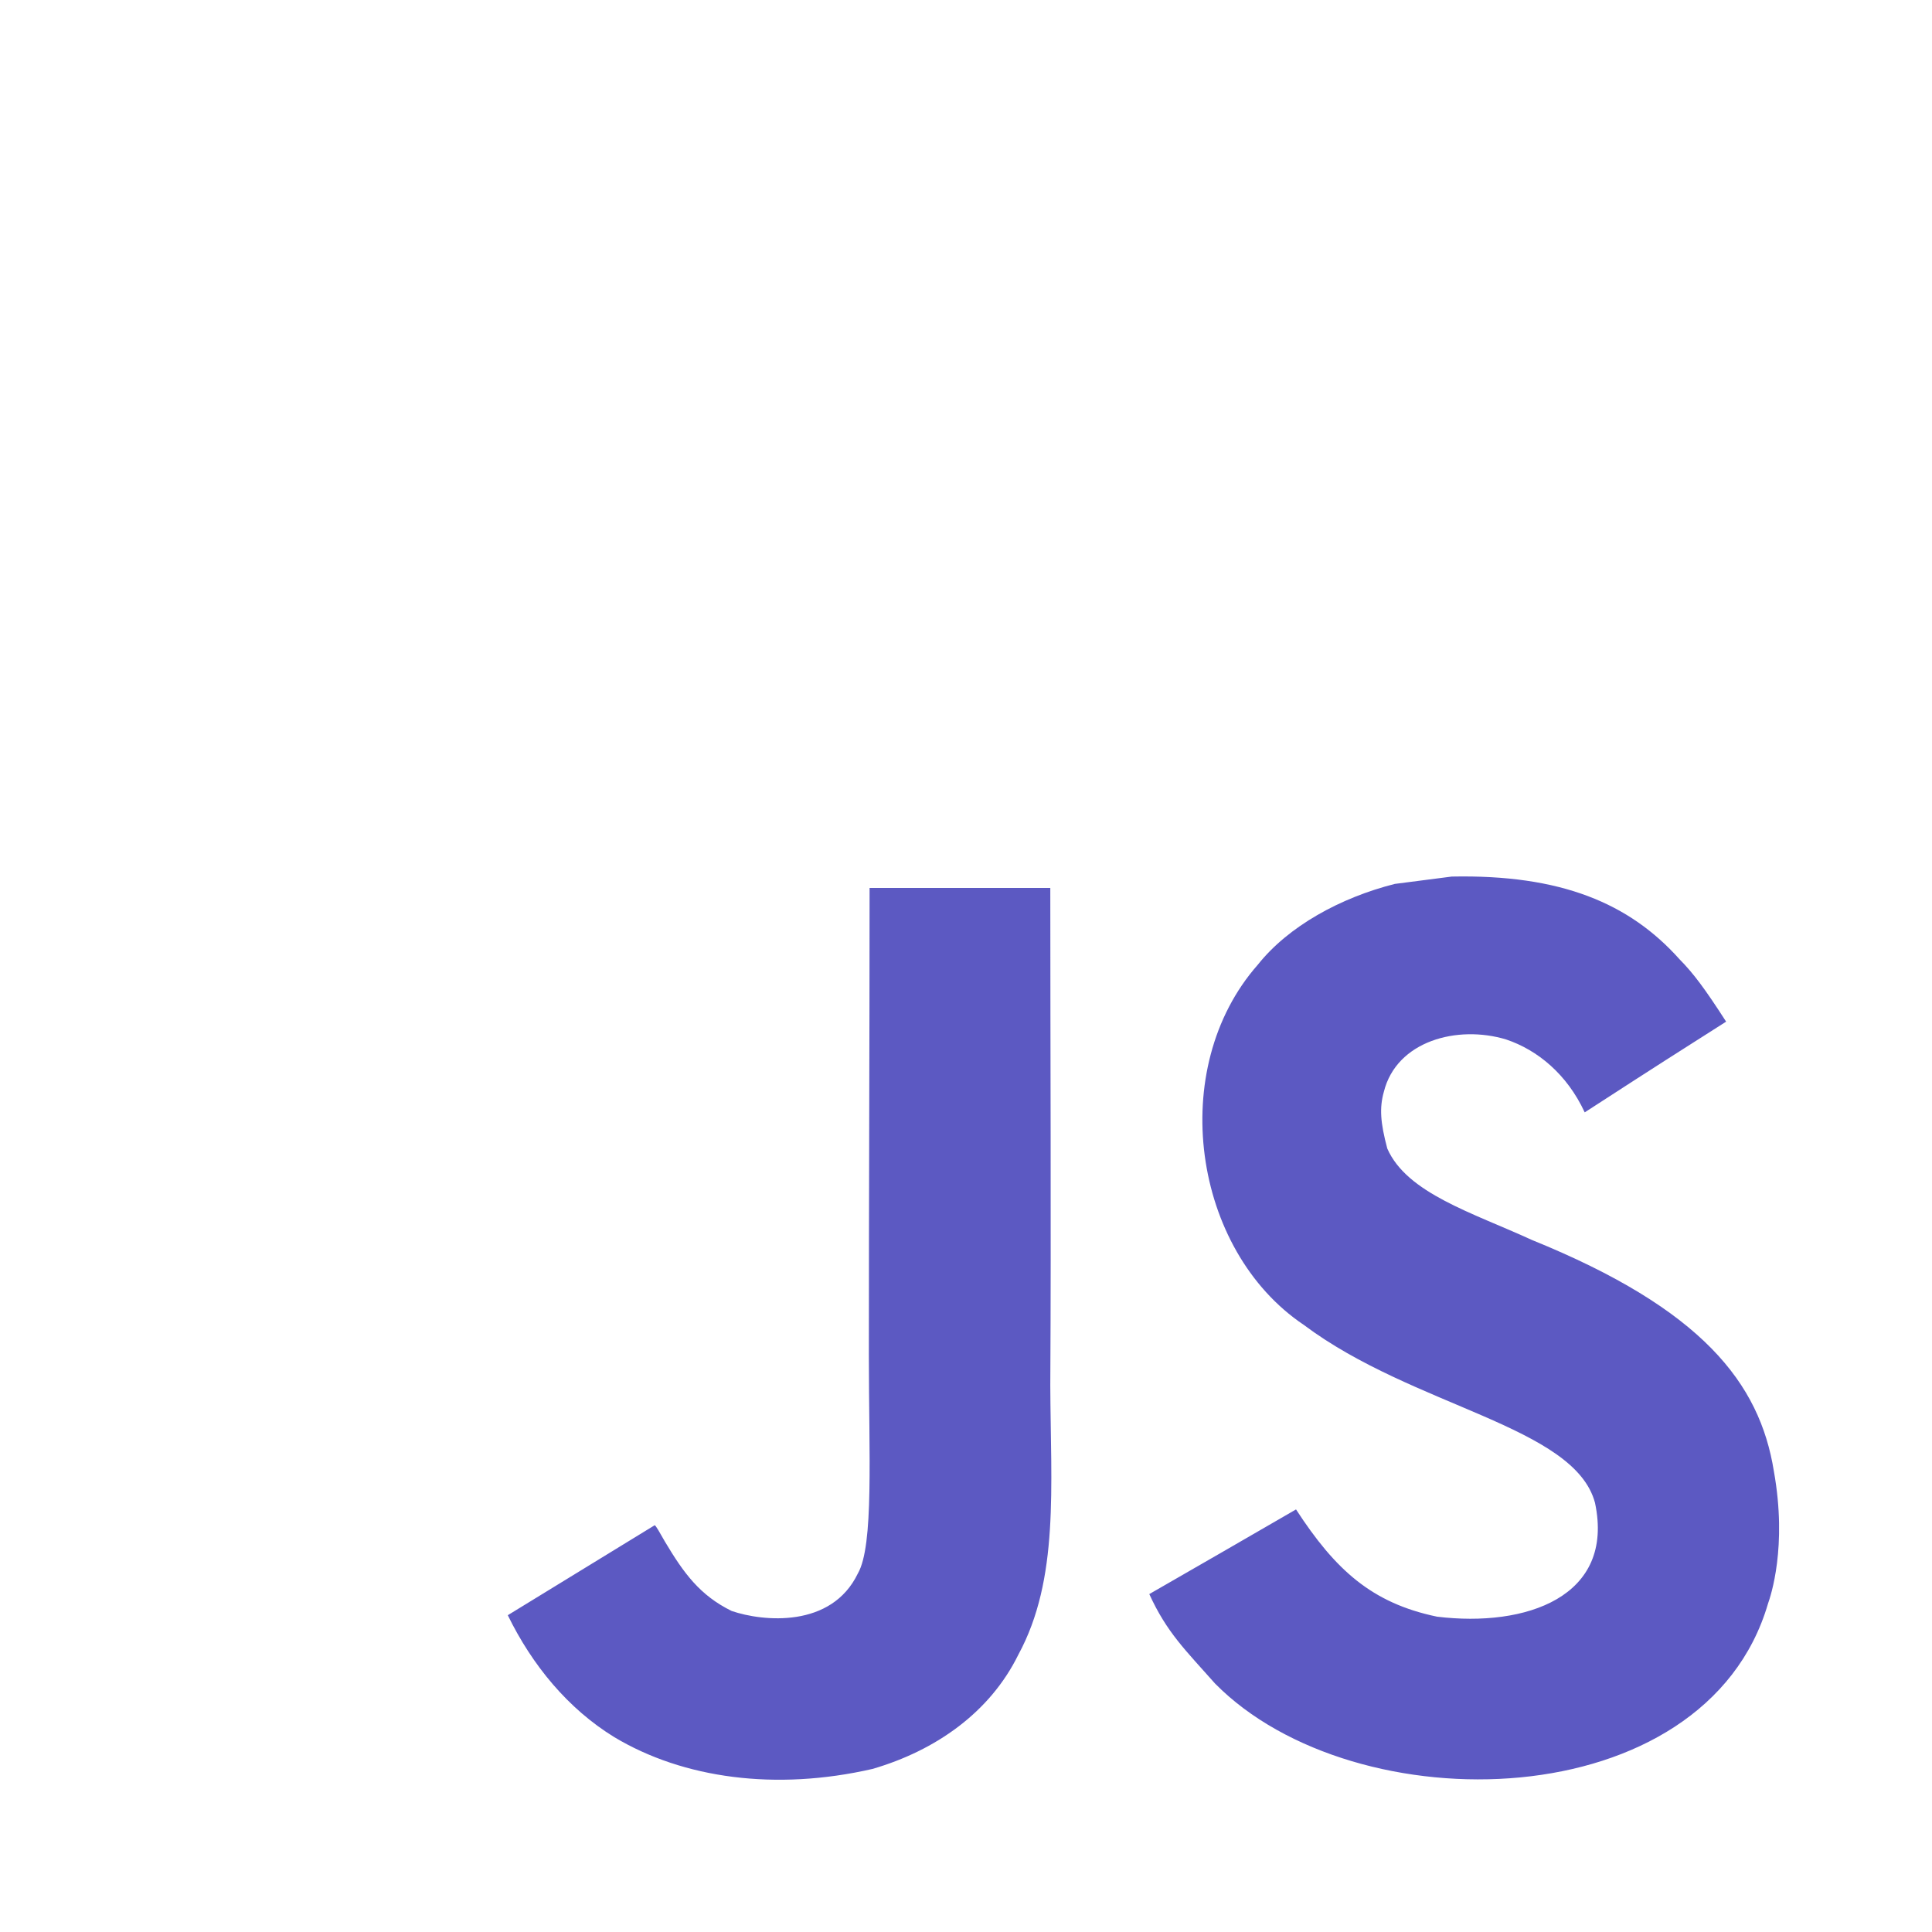
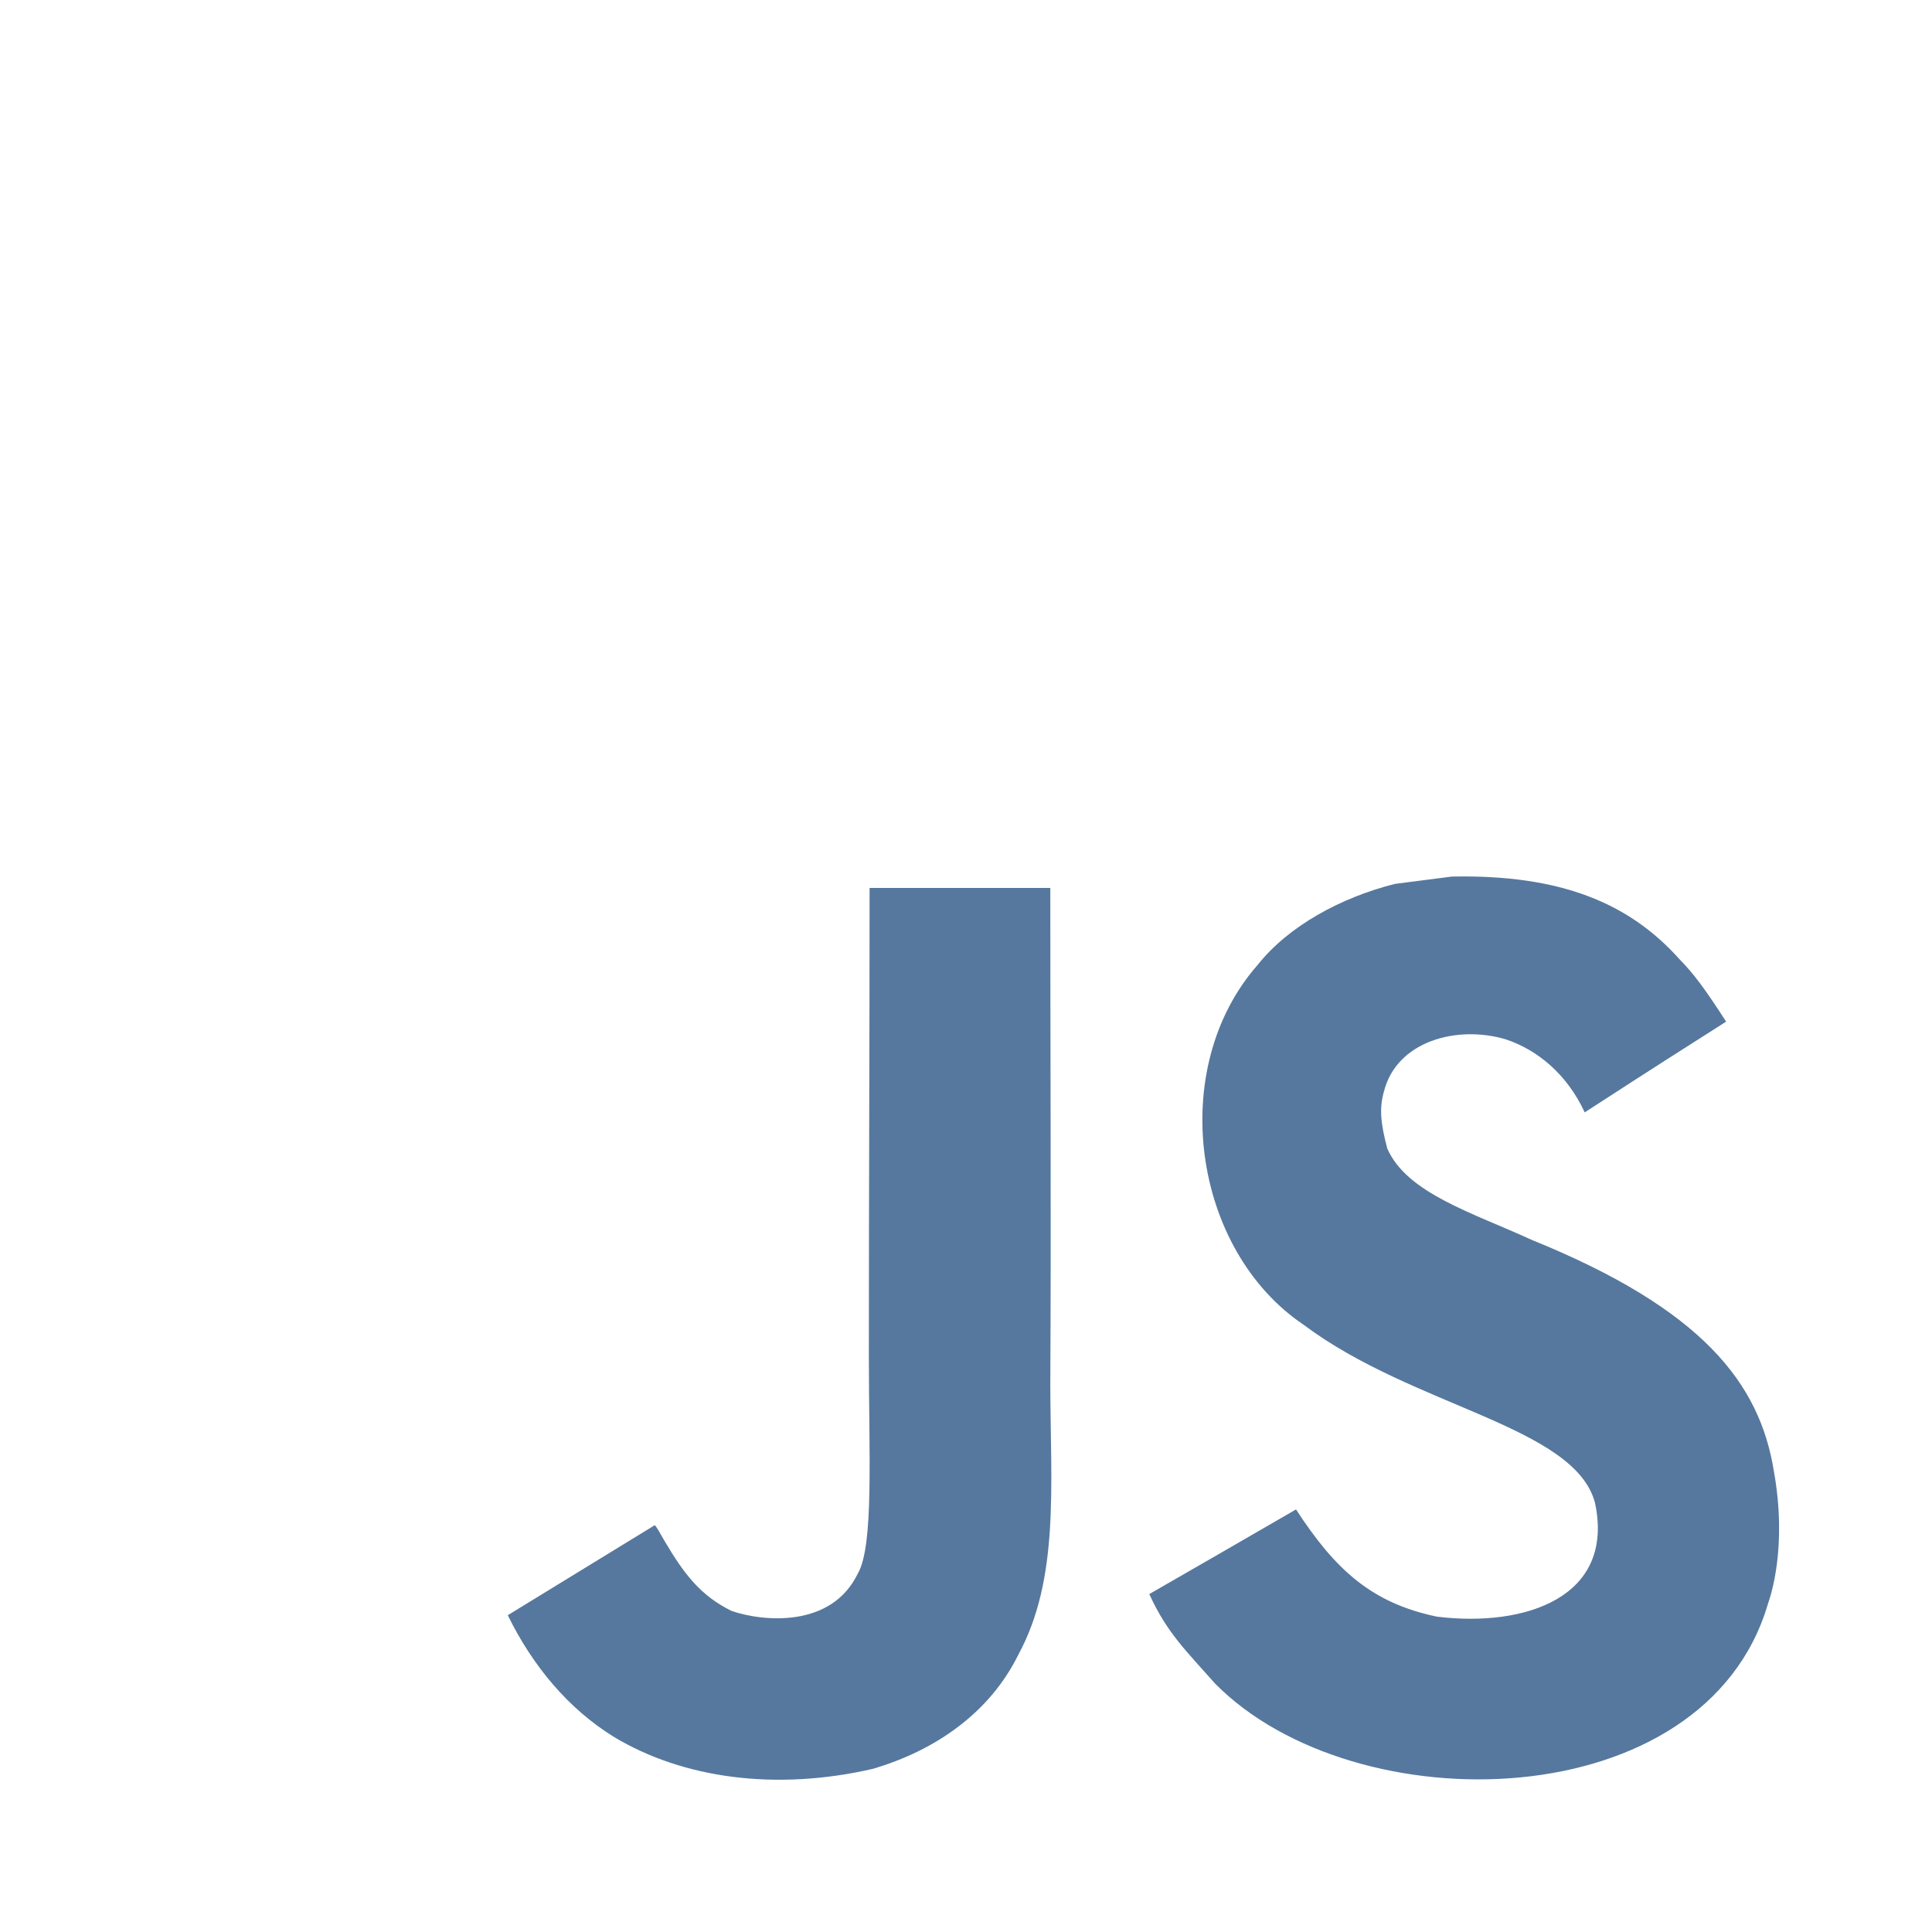
<svg xmlns="http://www.w3.org/2000/svg" width="2500" height="2500" viewBox="0 0 1052 1052">
  <path fill="#fff" d="M0 0h1052v1052H0z" />
-   <path d="M965.9 801.1c-7.7-48-39-88.3-131.7-125.9-32.2-14.8-68.1-25.399-78.8-49.8-3.8-14.2-4.3-22.2-1.9-30.8 6.9-27.9 40.2-36.6 66.6-28.6 17 5.7 33.1 18.801 42.8 39.7 45.4-29.399 45.3-29.2 77-49.399-11.6-18-17.8-26.301-25.4-34-27.3-30.5-64.5-46.2-124-45-10.3 1.3-20.699 2.699-31 4-29.699 7.5-58 23.1-74.6 44-49.8 56.5-35.6 155.399 25 196.1 59.7 44.8 147.4 55 158.6 96.9 10.9 51.3-37.699 67.899-86 62-35.6-7.4-55.399-25.5-76.8-58.4-39.399 22.8-39.399 22.8-79.899 46.1 9.6 21 19.699 30.5 35.8 48.7 76.2 77.3 266.899 73.5 301.1-43.5 1.399-4.001 10.6-30.801 3.199-72.101m-394-317.6h-98.4c0 85-.399 169.4-.399 254.4 0 54.1 2.8 103.7-6 118.9-14.4 29.899-51.7 26.2-68.7 20.399-17.3-8.5-26.1-20.6-36.3-37.699-2.8-4.9-4.9-8.7-5.601-9-26.699 16.3-53.3 32.699-80 49 13.301 27.3 32.9 51 58 66.399 37.5 22.5 87.9 29.4 140.601 17.3 34.3-10 63.899-30.699 79.399-62.199 22.4-41.3 17.6-91.3 17.4-146.6.5-90.2 0-180.4 0-270.9" fill="#5C59C2" />
+   <path d="M965.9 801.1c-7.7-48-39-88.3-131.7-125.9-32.2-14.8-68.1-25.399-78.8-49.8-3.8-14.2-4.3-22.2-1.9-30.8 6.9-27.9 40.2-36.6 66.6-28.6 17 5.7 33.1 18.801 42.8 39.7 45.4-29.399 45.3-29.2 77-49.399-11.6-18-17.8-26.301-25.4-34-27.3-30.5-64.5-46.2-124-45-10.3 1.3-20.699 2.699-31 4-29.699 7.5-58 23.1-74.6 44-49.8 56.5-35.6 155.399 25 196.1 59.7 44.8 147.4 55 158.6 96.9 10.9 51.3-37.699 67.899-86 62-35.6-7.4-55.399-25.5-76.8-58.4-39.399 22.8-39.399 22.8-79.899 46.1 9.6 21 19.699 30.5 35.8 48.7 76.2 77.3 266.899 73.5 301.1-43.5 1.399-4.001 10.6-30.801 3.199-72.101m-394-317.6h-98.4c0 85-.399 169.4-.399 254.4 0 54.1 2.8 103.7-6 118.9-14.4 29.899-51.7 26.2-68.7 20.399-17.3-8.5-26.1-20.6-36.3-37.699-2.8-4.9-4.9-8.7-5.601-9-26.699 16.3-53.3 32.699-80 49 13.301 27.3 32.9 51 58 66.399 37.5 22.5 87.9 29.4 140.601 17.3 34.3-10 63.899-30.699 79.399-62.199 22.4-41.3 17.6-91.3 17.4-146.6.5-90.2 0-180.4 0-270.9" fill="#56789E" />
</svg>
